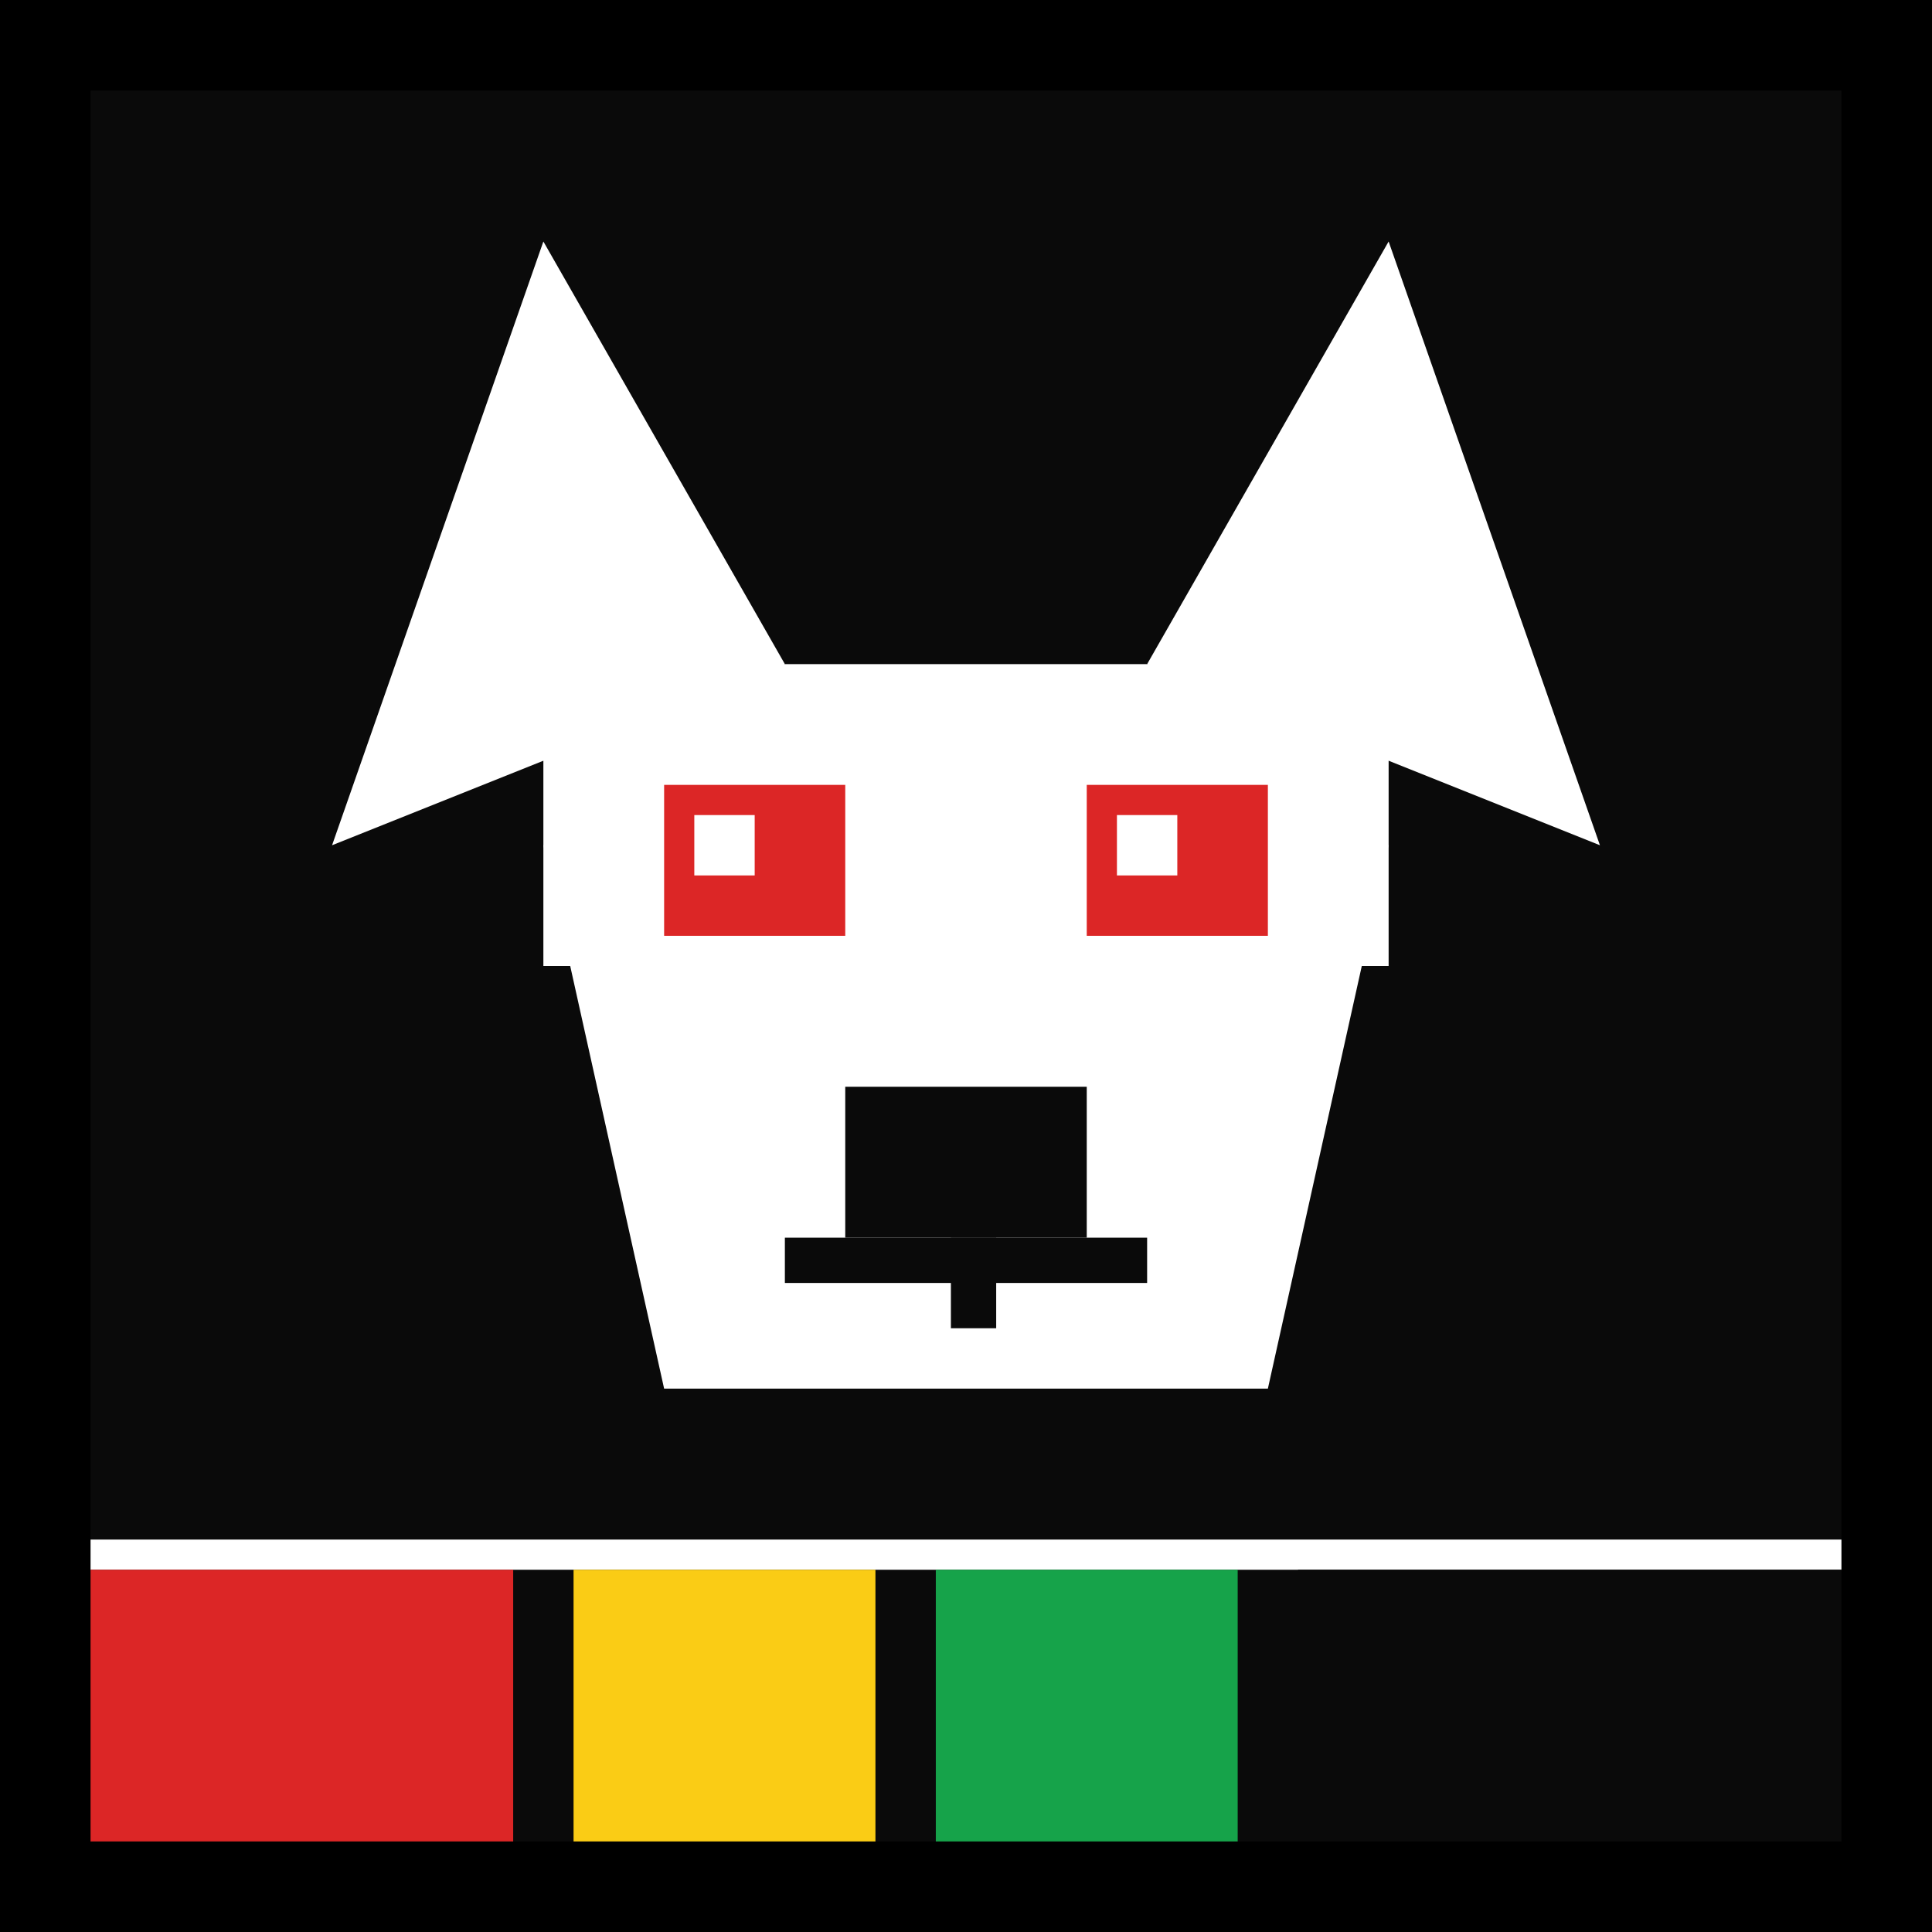
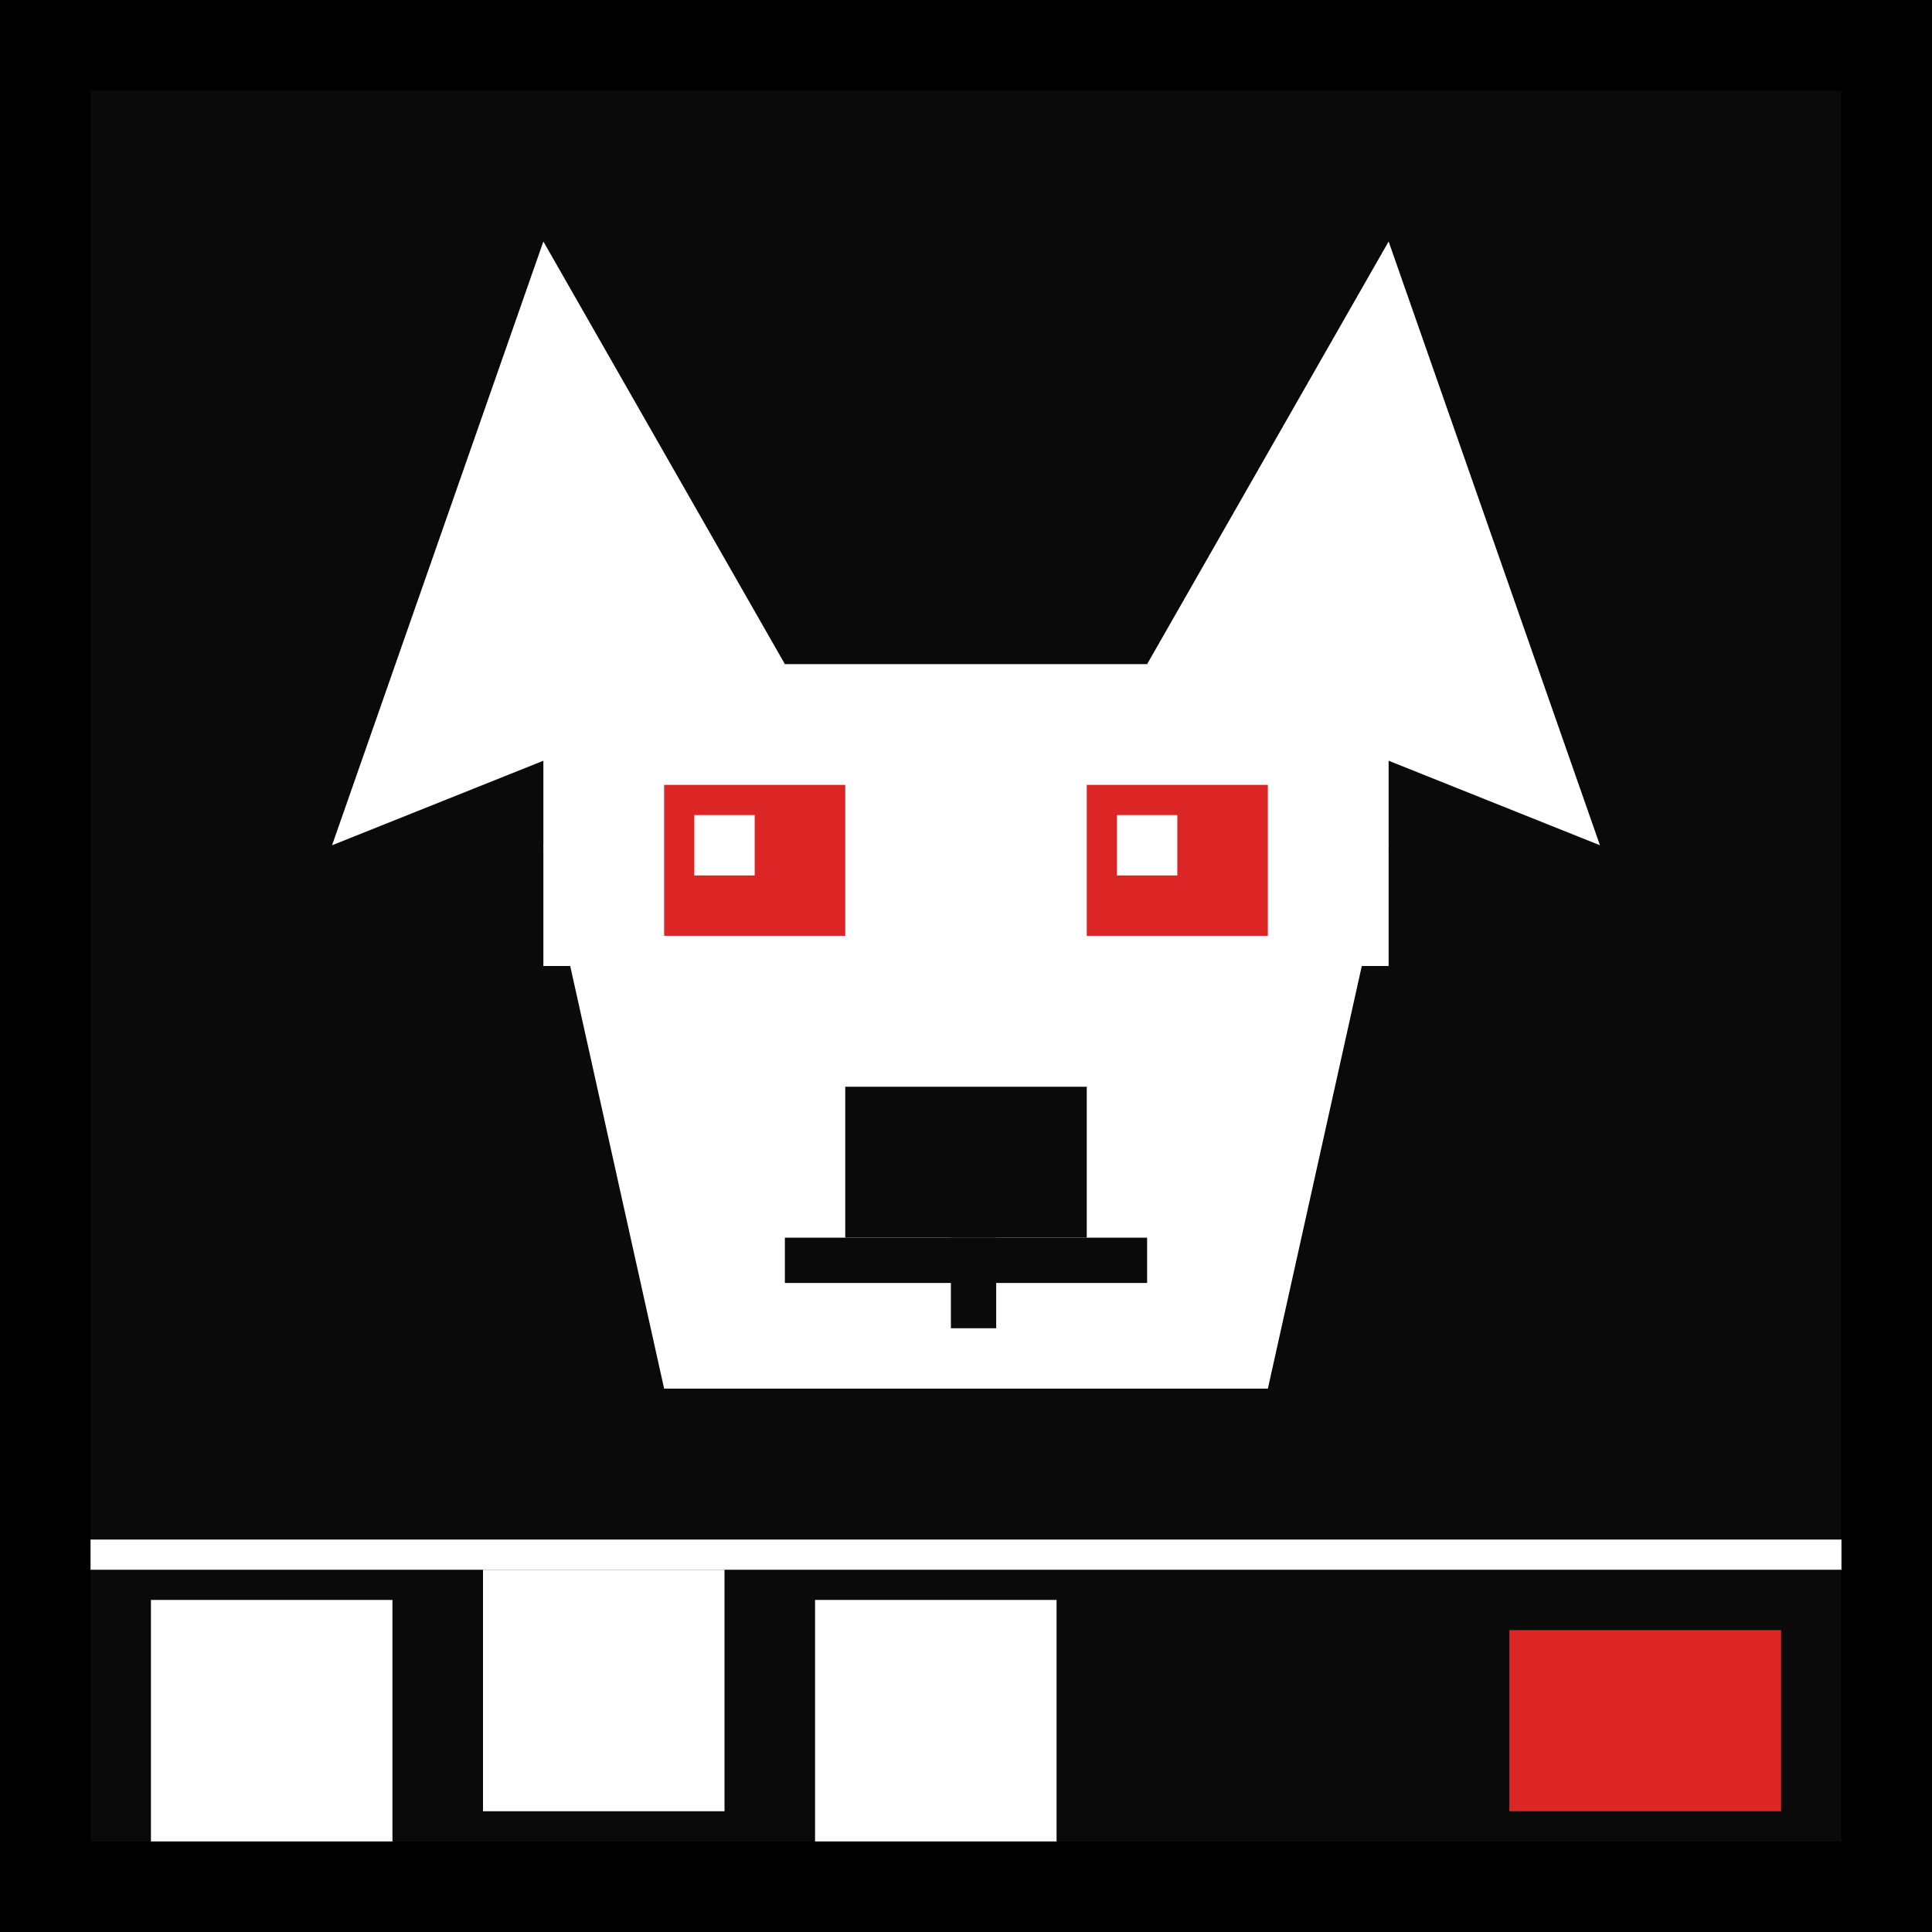
<svg xmlns="http://www.w3.org/2000/svg" viewBox="0 0 64 64" width="64" height="64">
  <rect width="64" height="64" fill="#000000" />
  <rect x="3" y="3" width="58" height="58" fill="#0a0a0a" />
  <polygon points="11,28 18,8 26,22" fill="#FFFFFF" />
  <polygon points="53,28 46,8 38,22" fill="#FFFFFF" />
  <rect x="18" y="22" width="28" height="10" fill="#FFFFFF" />
  <polygon points="18,28 46,28 42,46 22,46" fill="#FFFFFF" />
  <rect x="22" y="26" width="6" height="5" fill="#DC2626" />
  <rect x="36" y="26" width="6" height="5" fill="#DC2626" />
  <rect x="23" y="27" width="2" height="2" fill="#FFFFFF" />
  <rect x="37" y="27" width="2" height="2" fill="#FFFFFF" />
  <rect x="28" y="36" width="8" height="5" fill="#0a0a0a" />
  <rect x="26" y="41" width="12" height="1.5" fill="#0a0a0a" />
  <rect x="31.5" y="41" width="1.5" height="3" fill="#0a0a0a" />
  <rect x="3" y="51" width="58" height="1" fill="#FFFFFF" />
-   <rect x="3" y="52" width="14" height="9" fill="#DC2626" />
-   <rect x="19" y="52" width="10" height="9" fill="#FACC15" />
-   <rect x="31" y="52" width="10" height="9" fill="#16A34A" />
-   <rect x="43" y="52" width="18" height="9" fill="#0a0a0a" />
+   <rect x="5" y="53" width="8" height="8" fill="#FFFFFF" />
+   <rect x="16" y="52" width="8" height="8" fill="#FFFFFF" />
+   <rect x="27" y="53" width="8" height="8" fill="#FFFFFF" />
+   <rect x="50" y="54" width="9" height="6" fill="#DC2626" />
</svg>
